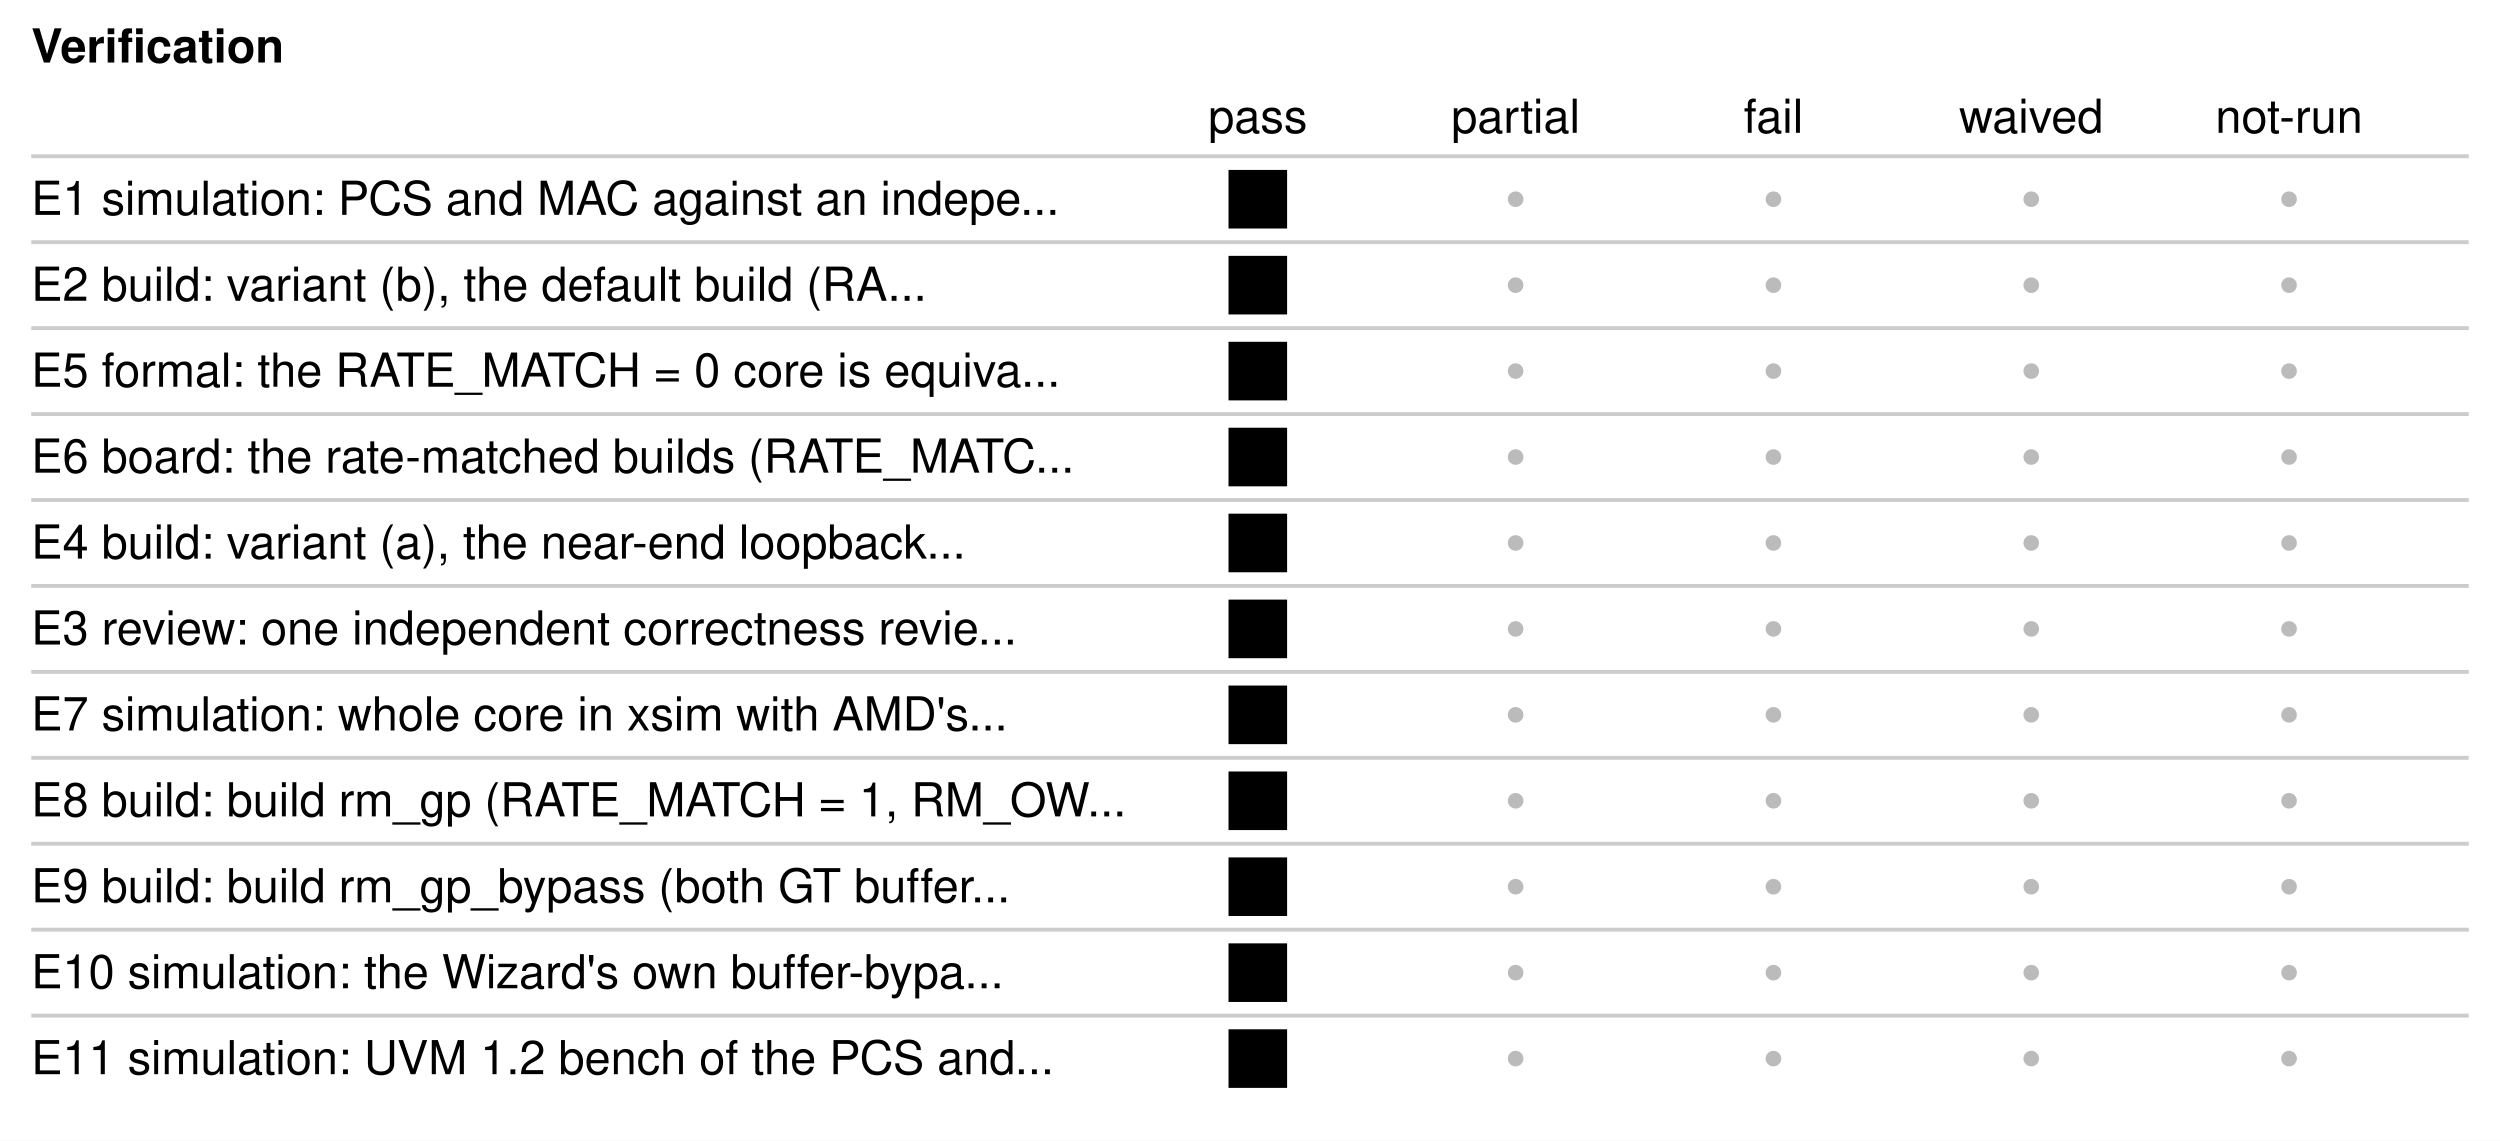
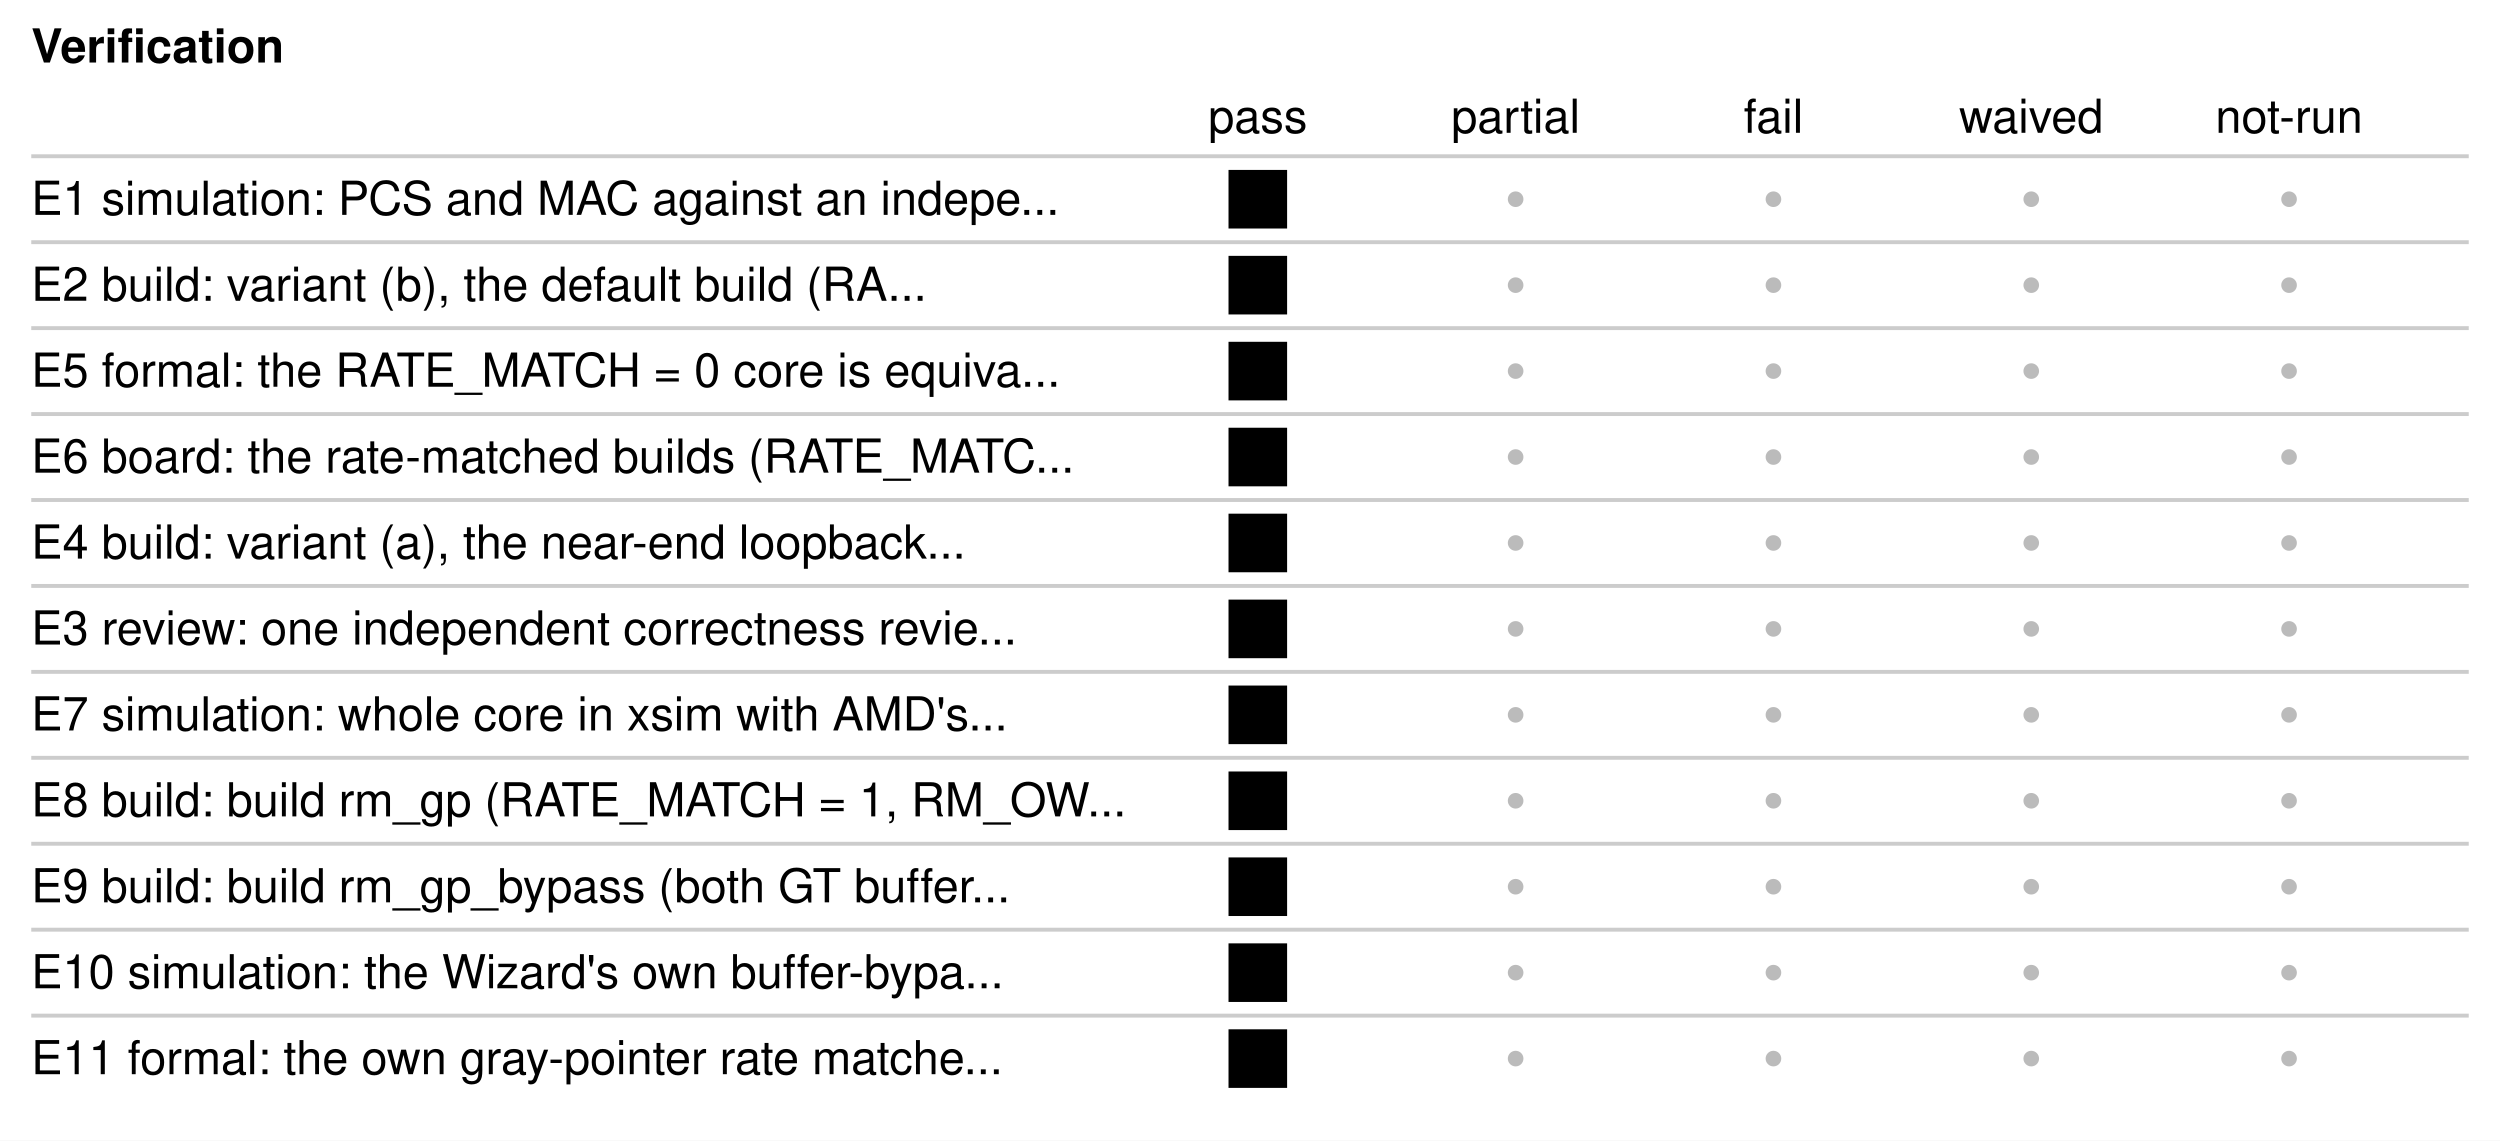
<svg xmlns="http://www.w3.org/2000/svg" width="640" height="292" viewBox="0 0 640 292" font-family="Helvetica, Arial, sans-serif" font-size="12" role="img" aria-label="Verification matrix">
  <rect width="640" height="292" fill="#fff" />
  <text x="8" y="16" font-weight="bold">Verification</text>
  <text x="322" y="34" text-anchor="middle">pass</text>
  <text x="388" y="34" text-anchor="middle">partial</text>
  <text x="454" y="34" text-anchor="middle">fail</text>
  <text x="520" y="34" text-anchor="middle">waived</text>
  <text x="586" y="34" text-anchor="middle">not-run</text>
  <line x1="8" y1="40" x2="632" y2="40" stroke="#ccc" />
  <text x="8" y="55">E1 simulation: PCS and MAC against an indepe...</text>
  <rect x="315" y="44" width="14" height="14" fill="#000" stroke="#000" />
  <circle cx="388" cy="51" r="2" fill="#bbb" />
  <circle cx="454" cy="51" r="2" fill="#bbb" />
  <circle cx="520" cy="51" r="2" fill="#bbb" />
  <circle cx="586" cy="51" r="2" fill="#bbb" />
  <line x1="8" y1="62" x2="632" y2="62" stroke="#ccc" />
  <text x="8" y="77">E2 build: variant (b), the default build (RA...</text>
  <rect x="315" y="66" width="14" height="14" fill="#000" stroke="#000" />
  <circle cx="388" cy="73" r="2" fill="#bbb" />
  <circle cx="454" cy="73" r="2" fill="#bbb" />
  <circle cx="520" cy="73" r="2" fill="#bbb" />
  <circle cx="586" cy="73" r="2" fill="#bbb" />
  <line x1="8" y1="84" x2="632" y2="84" stroke="#ccc" />
  <text x="8" y="99">E5 formal: the RATE_MATCH = 0 core is equiva...</text>
  <rect x="315" y="88" width="14" height="14" fill="#000" stroke="#000" />
  <circle cx="388" cy="95" r="2" fill="#bbb" />
  <circle cx="454" cy="95" r="2" fill="#bbb" />
  <circle cx="520" cy="95" r="2" fill="#bbb" />
  <circle cx="586" cy="95" r="2" fill="#bbb" />
  <line x1="8" y1="106" x2="632" y2="106" stroke="#ccc" />
  <text x="8" y="121">E6 board: the rate-matched builds (RATE_MATC...</text>
  <rect x="315" y="110" width="14" height="14" fill="#000" stroke="#000" />
  <circle cx="388" cy="117" r="2" fill="#bbb" />
  <circle cx="454" cy="117" r="2" fill="#bbb" />
  <circle cx="520" cy="117" r="2" fill="#bbb" />
  <circle cx="586" cy="117" r="2" fill="#bbb" />
  <line x1="8" y1="128" x2="632" y2="128" stroke="#ccc" />
  <text x="8" y="143">E4 build: variant (a), the near-end loopback...</text>
  <rect x="315" y="132" width="14" height="14" fill="#000" stroke="#000" />
  <circle cx="388" cy="139" r="2" fill="#bbb" />
  <circle cx="454" cy="139" r="2" fill="#bbb" />
  <circle cx="520" cy="139" r="2" fill="#bbb" />
  <circle cx="586" cy="139" r="2" fill="#bbb" />
  <line x1="8" y1="150" x2="632" y2="150" stroke="#ccc" />
  <text x="8" y="165">E3 review: one independent correctness revie...</text>
  <rect x="315" y="154" width="14" height="14" fill="#000" stroke="#000" />
  <circle cx="388" cy="161" r="2" fill="#bbb" />
  <circle cx="454" cy="161" r="2" fill="#bbb" />
  <circle cx="520" cy="161" r="2" fill="#bbb" />
  <circle cx="586" cy="161" r="2" fill="#bbb" />
  <line x1="8" y1="172" x2="632" y2="172" stroke="#ccc" />
  <text x="8" y="187">E7 simulation: whole core in xsim with AMD's...</text>
  <rect x="315" y="176" width="14" height="14" fill="#000" stroke="#000" />
  <circle cx="388" cy="183" r="2" fill="#bbb" />
  <circle cx="454" cy="183" r="2" fill="#bbb" />
  <circle cx="520" cy="183" r="2" fill="#bbb" />
  <circle cx="586" cy="183" r="2" fill="#bbb" />
  <line x1="8" y1="194" x2="632" y2="194" stroke="#ccc" />
  <text x="8" y="209">E8 build: build rm_gp (RATE_MATCH = 1, RM_OW...</text>
  <rect x="315" y="198" width="14" height="14" fill="#000" stroke="#000" />
  <circle cx="388" cy="205" r="2" fill="#bbb" />
  <circle cx="454" cy="205" r="2" fill="#bbb" />
  <circle cx="520" cy="205" r="2" fill="#bbb" />
  <circle cx="586" cy="205" r="2" fill="#bbb" />
  <line x1="8" y1="216" x2="632" y2="216" stroke="#ccc" />
  <text x="8" y="231">E9 build: build rm_gp_bypass (both GT buffer...</text>
  <rect x="315" y="220" width="14" height="14" fill="#000" stroke="#000" />
  <circle cx="388" cy="227" r="2" fill="#bbb" />
  <circle cx="454" cy="227" r="2" fill="#bbb" />
  <circle cx="520" cy="227" r="2" fill="#bbb" />
  <circle cx="586" cy="227" r="2" fill="#bbb" />
  <line x1="8" y1="238" x2="632" y2="238" stroke="#ccc" />
  <text x="8" y="253">E10 simulation: the Wizard's own buffer-bypa...</text>
  <rect x="315" y="242" width="14" height="14" fill="#000" stroke="#000" />
  <circle cx="388" cy="249" r="2" fill="#bbb" />
  <circle cx="454" cy="249" r="2" fill="#bbb" />
  <circle cx="520" cy="249" r="2" fill="#bbb" />
  <circle cx="586" cy="249" r="2" fill="#bbb" />
  <line x1="8" y1="260" x2="632" y2="260" stroke="#ccc" />
-   <text x="8" y="275">E11 simulation: UVM 1.2 bench of the PCS and...</text>
+   <text x="8" y="275">E11 formal: the own gray-pointer rate matche...</text>
  <rect x="315" y="264" width="14" height="14" fill="#000" stroke="#000" />
  <circle cx="388" cy="271" r="2" fill="#bbb" />
  <circle cx="454" cy="271" r="2" fill="#bbb" />
  <circle cx="520" cy="271" r="2" fill="#bbb" />
  <circle cx="586" cy="271" r="2" fill="#bbb" />
</svg>
